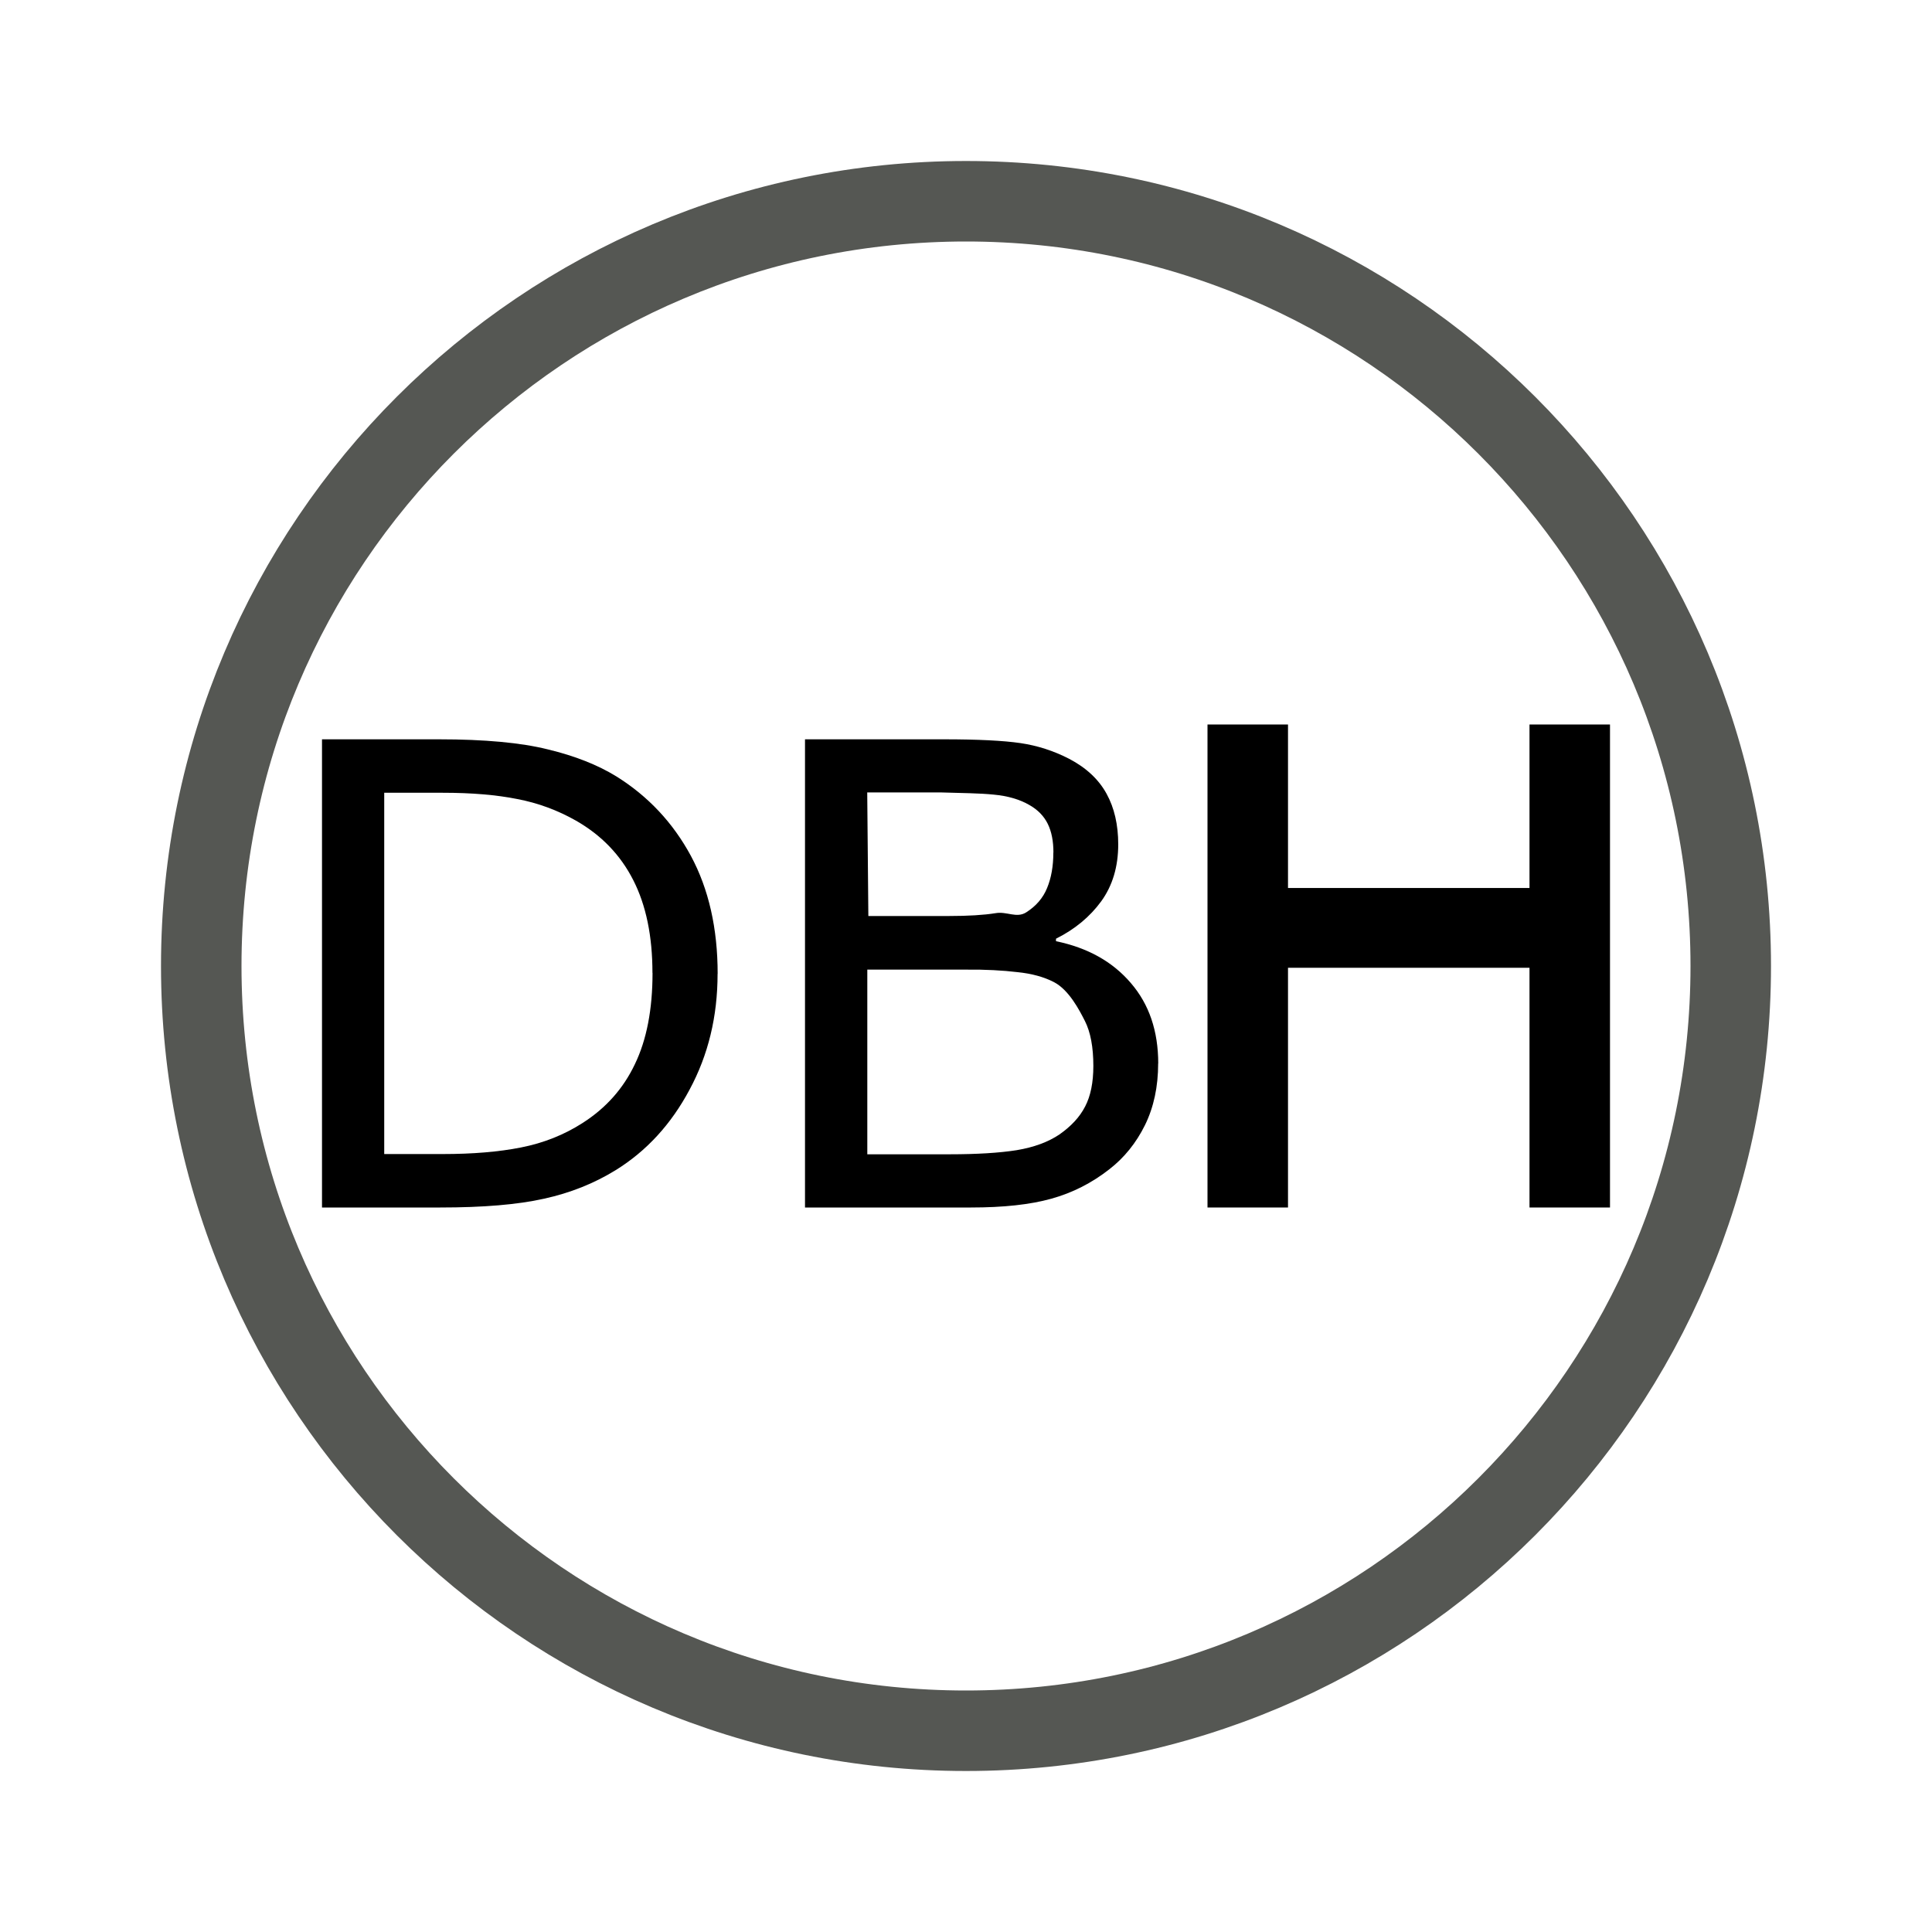
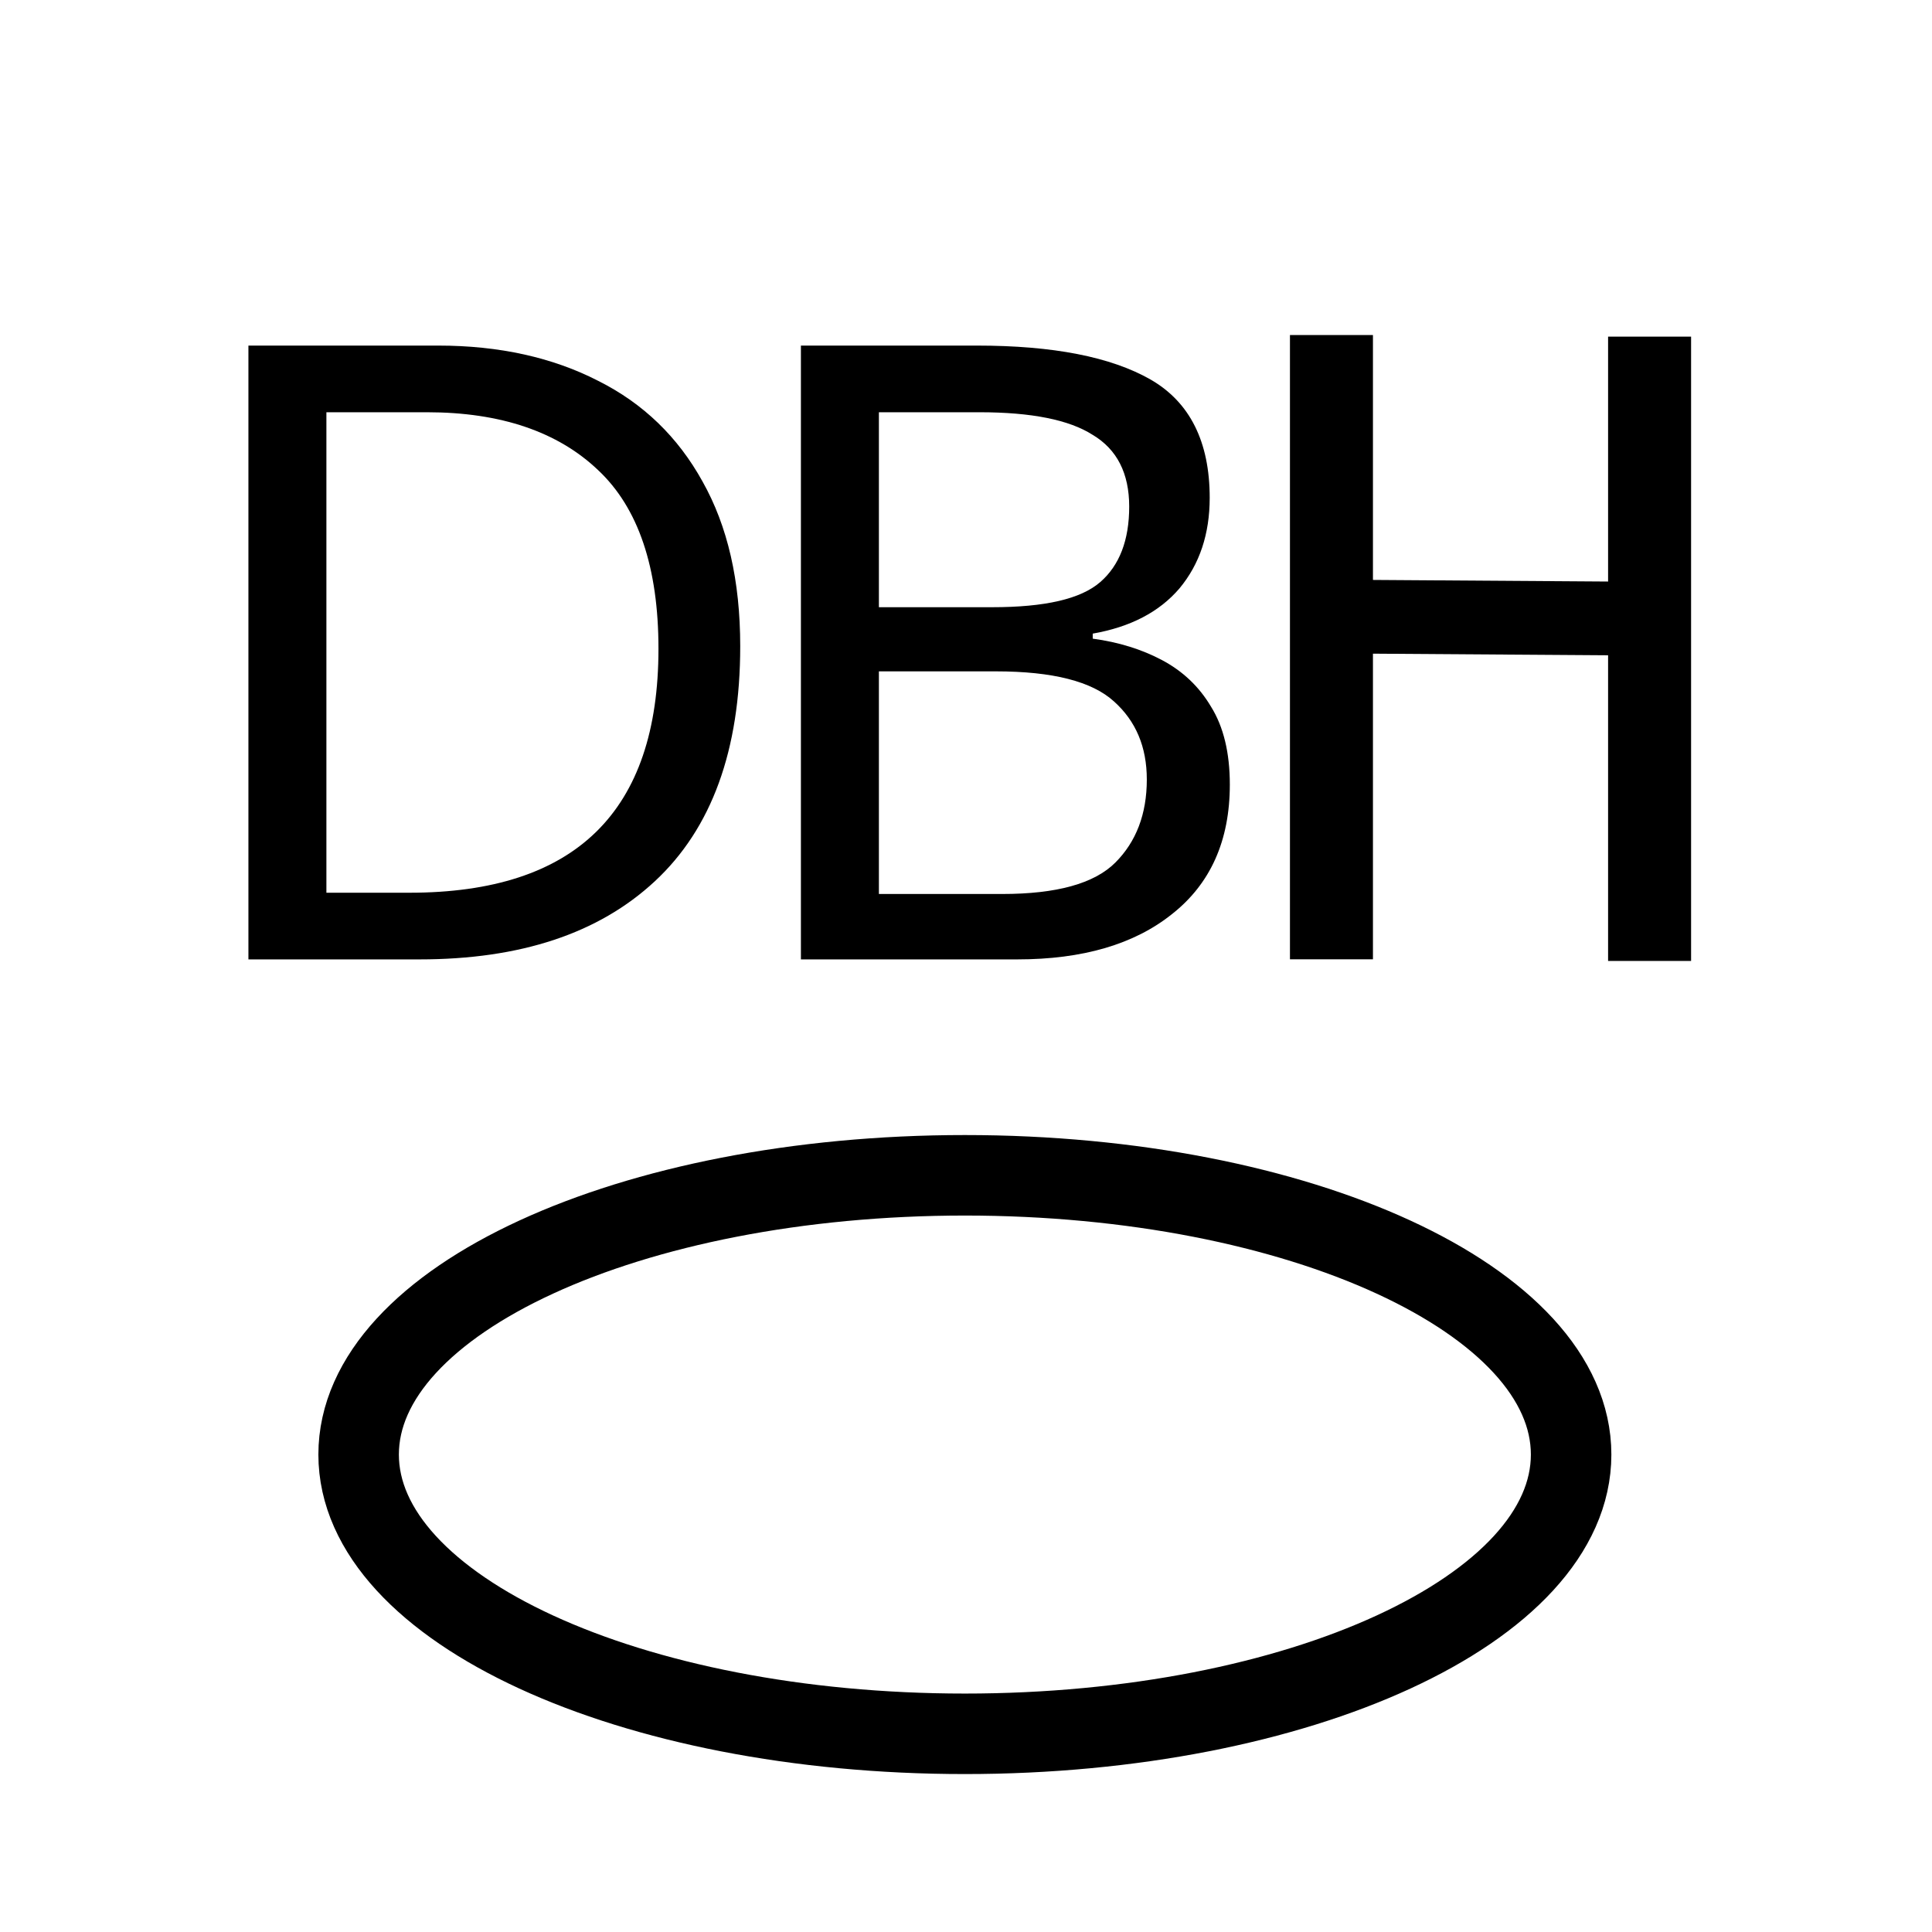
<svg xmlns="http://www.w3.org/2000/svg" width="24" height="24" viewBox="0 0 24 24" version="1.1" id="svg5" xml:space="preserve">
-   <defs id="defs2" />
+   <defs id="defs2">
+ 
+ 
+ 
+ </defs>
  <g id="layer3" style="display:inline">
-     <circle style="fill:none;stroke:#555753;stroke-width:1;stroke-linejoin:round;stroke-miterlimit:4;stroke-dasharray:none;stroke-dashoffset:1;paint-order:fill markers stroke" id="path186" cx="12" cy="12" r="9.5" />
-     <g aria-label="DBH" style="font-style:normal;font-weight:normal;font-size:5.333px;line-height:1.25;font-family:sans-serif;letter-spacing:0px;word-spacing:0px;fill:#000000;fill-opacity:1;stroke:none" id="text918">
-       <path d="m 8.914,12.098 c 0,0.529 -0.116,1.008 -0.348,1.438 -0.229,0.43 -0.535,0.763 -0.918,1 -0.266,0.164 -0.562,0.283 -0.891,0.355 C 6.432,14.964 6.003,15 5.469,15 H 4 V 9.184 h 1.453 c 0.568,0 1.018,0.042 1.352,0.125 0.336,0.081 0.62,0.193 0.852,0.336 0.396,0.247 0.704,0.577 0.926,0.988 0.221,0.411 0.332,0.9 0.332,1.465 z m -0.809,-0.012 c 0,-0.456 -0.079,-0.84 -0.238,-1.152 C 7.708,10.621 7.471,10.375 7.156,10.195 6.927,10.065 6.684,9.975 6.426,9.926 6.168,9.874 5.859,9.848 5.5,9.848 H 4.773 V 14.336 H 5.5 c 0.372,0 0.697,-0.027 0.973,-0.082 0.279,-0.055 0.534,-0.156 0.766,-0.305 0.289,-0.185 0.505,-0.428 0.648,-0.73 0.146,-0.302 0.219,-0.68 0.219,-1.133 z" style="font-size:8px" id="path920" />
-       <path d="m 14.387,13.211 c 0,0.289 -0.055,0.544 -0.164,0.766 -0.109,0.221 -0.257,0.404 -0.441,0.547 -0.219,0.172 -0.46,0.294 -0.723,0.367 C 12.798,14.964 12.466,15 12.062,15 H 10 V 9.184 h 1.723 c 0.424,0 0.742,0.016 0.953,0.047 0.211,0.031 0.413,0.096 0.605,0.195 0.214,0.112 0.368,0.257 0.465,0.434 0.096,0.174 0.145,0.384 0.145,0.629 0,0.276 -0.07,0.512 -0.211,0.707 -0.141,0.193 -0.328,0.348 -0.562,0.465 v 0.031 c 0.393,0.081 0.703,0.254 0.93,0.52 0.227,0.263 0.34,0.596 0.34,1 z m -1.301,-2.621 c 0,-0.141 -0.023,-0.259 -0.07,-0.355 -0.047,-0.096 -0.122,-0.174 -0.227,-0.234 C 12.667,9.93 12.518,9.887 12.344,9.871 12.169,9.853 11.953,9.852 11.695,9.844 h -0.922 l 0.014,1.535 h 1 c 0.242,0 0.435,-0.012 0.578,-0.035 0.143,-0.026 0.262,0.067 0.384,-0.011 0.122,-0.078 0.208,-0.178 0.258,-0.301 0.052,-0.125 0.078,-0.272 0.078,-0.441 z m 0.496,2.652 c 0,-0.234 -0.035,-0.421 -0.105,-0.559 -0.07,-0.138 -0.198,-0.385 -0.383,-0.482 -0.125,-0.065 -0.277,-0.107 -0.457,-0.125 -0.177,-0.021 -0.393,-0.034 -0.648,-0.031 h -1.215 v 2.294 h 1.023 c 0.339,0 0.616,-0.017 0.832,-0.051 0.216,-0.036 0.393,-0.102 0.531,-0.195 0.146,-0.102 0.253,-0.217 0.32,-0.348 0.068,-0.13 0.102,-0.298 0.102,-0.504 z" style="font-size:8px" id="path922" />
-       <path d="M 20,15 H 19 V 12.022 H 16 V 15 H 15 V 9 h 1 v 2.031 h 3 V 9 h 1 z" style="font-size:8px" id="path924" />
+     <ellipse style="fill:none;fill-opacity:1;stroke:#000000;stroke-width:1;stroke-linejoin:round;stroke-miterlimit:4;stroke-dasharray:none;stroke-dashoffset:1;stroke-opacity:1;paint-order:fill markers stroke" id="path186-3" cx="11.986" cy="18.069" rx="7.531" ry="3.469" />
+     <text xml:space="preserve" style="font-style:normal;font-weight:normal;font-size:10.667px;line-height:1;font-family:sans-serif;letter-spacing:0px;word-spacing:0px;fill:#000000;fill-opacity:1;stroke:none" x="2.054" y="11.917" id="text860">
+       <tspan id="tspan858" x="2.054" y="11.917">D</tspan>
+     </text>
+     <text xml:space="preserve" style="font-style:normal;font-weight:normal;font-size:5.333px;line-height:1.25;font-family:sans-serif;letter-spacing:0px;word-spacing:0px;fill:#000000;fill-opacity:1;stroke:none" x="8.919" y="11.917" id="text864">
+       <tspan id="tspan862" x="8.919" y="11.917" style="font-size:10.667px;line-height:1">B</tspan>
+     </text>
+     <g aria-label="H" style="font-style:normal;font-weight:normal;font-size:5.333px;line-height:1.25;font-family:sans-serif;letter-spacing:0px;word-spacing:0px;fill:#000000;fill-opacity:1;stroke:none" id="text868" transform="translate(2.007258,6.001092)">
+       <path d="M 19,5.936 H 17.969 V 2.139 L 15.048,2.119 V 5.916 h -1.031 v -7.755 h 1.031 v 3.042 l 2.921,0.02 V -1.819 H 19 Z" style="font-size:10.667px;line-height:1" id="path4573" />
    </g>
  </g>
</svg>
